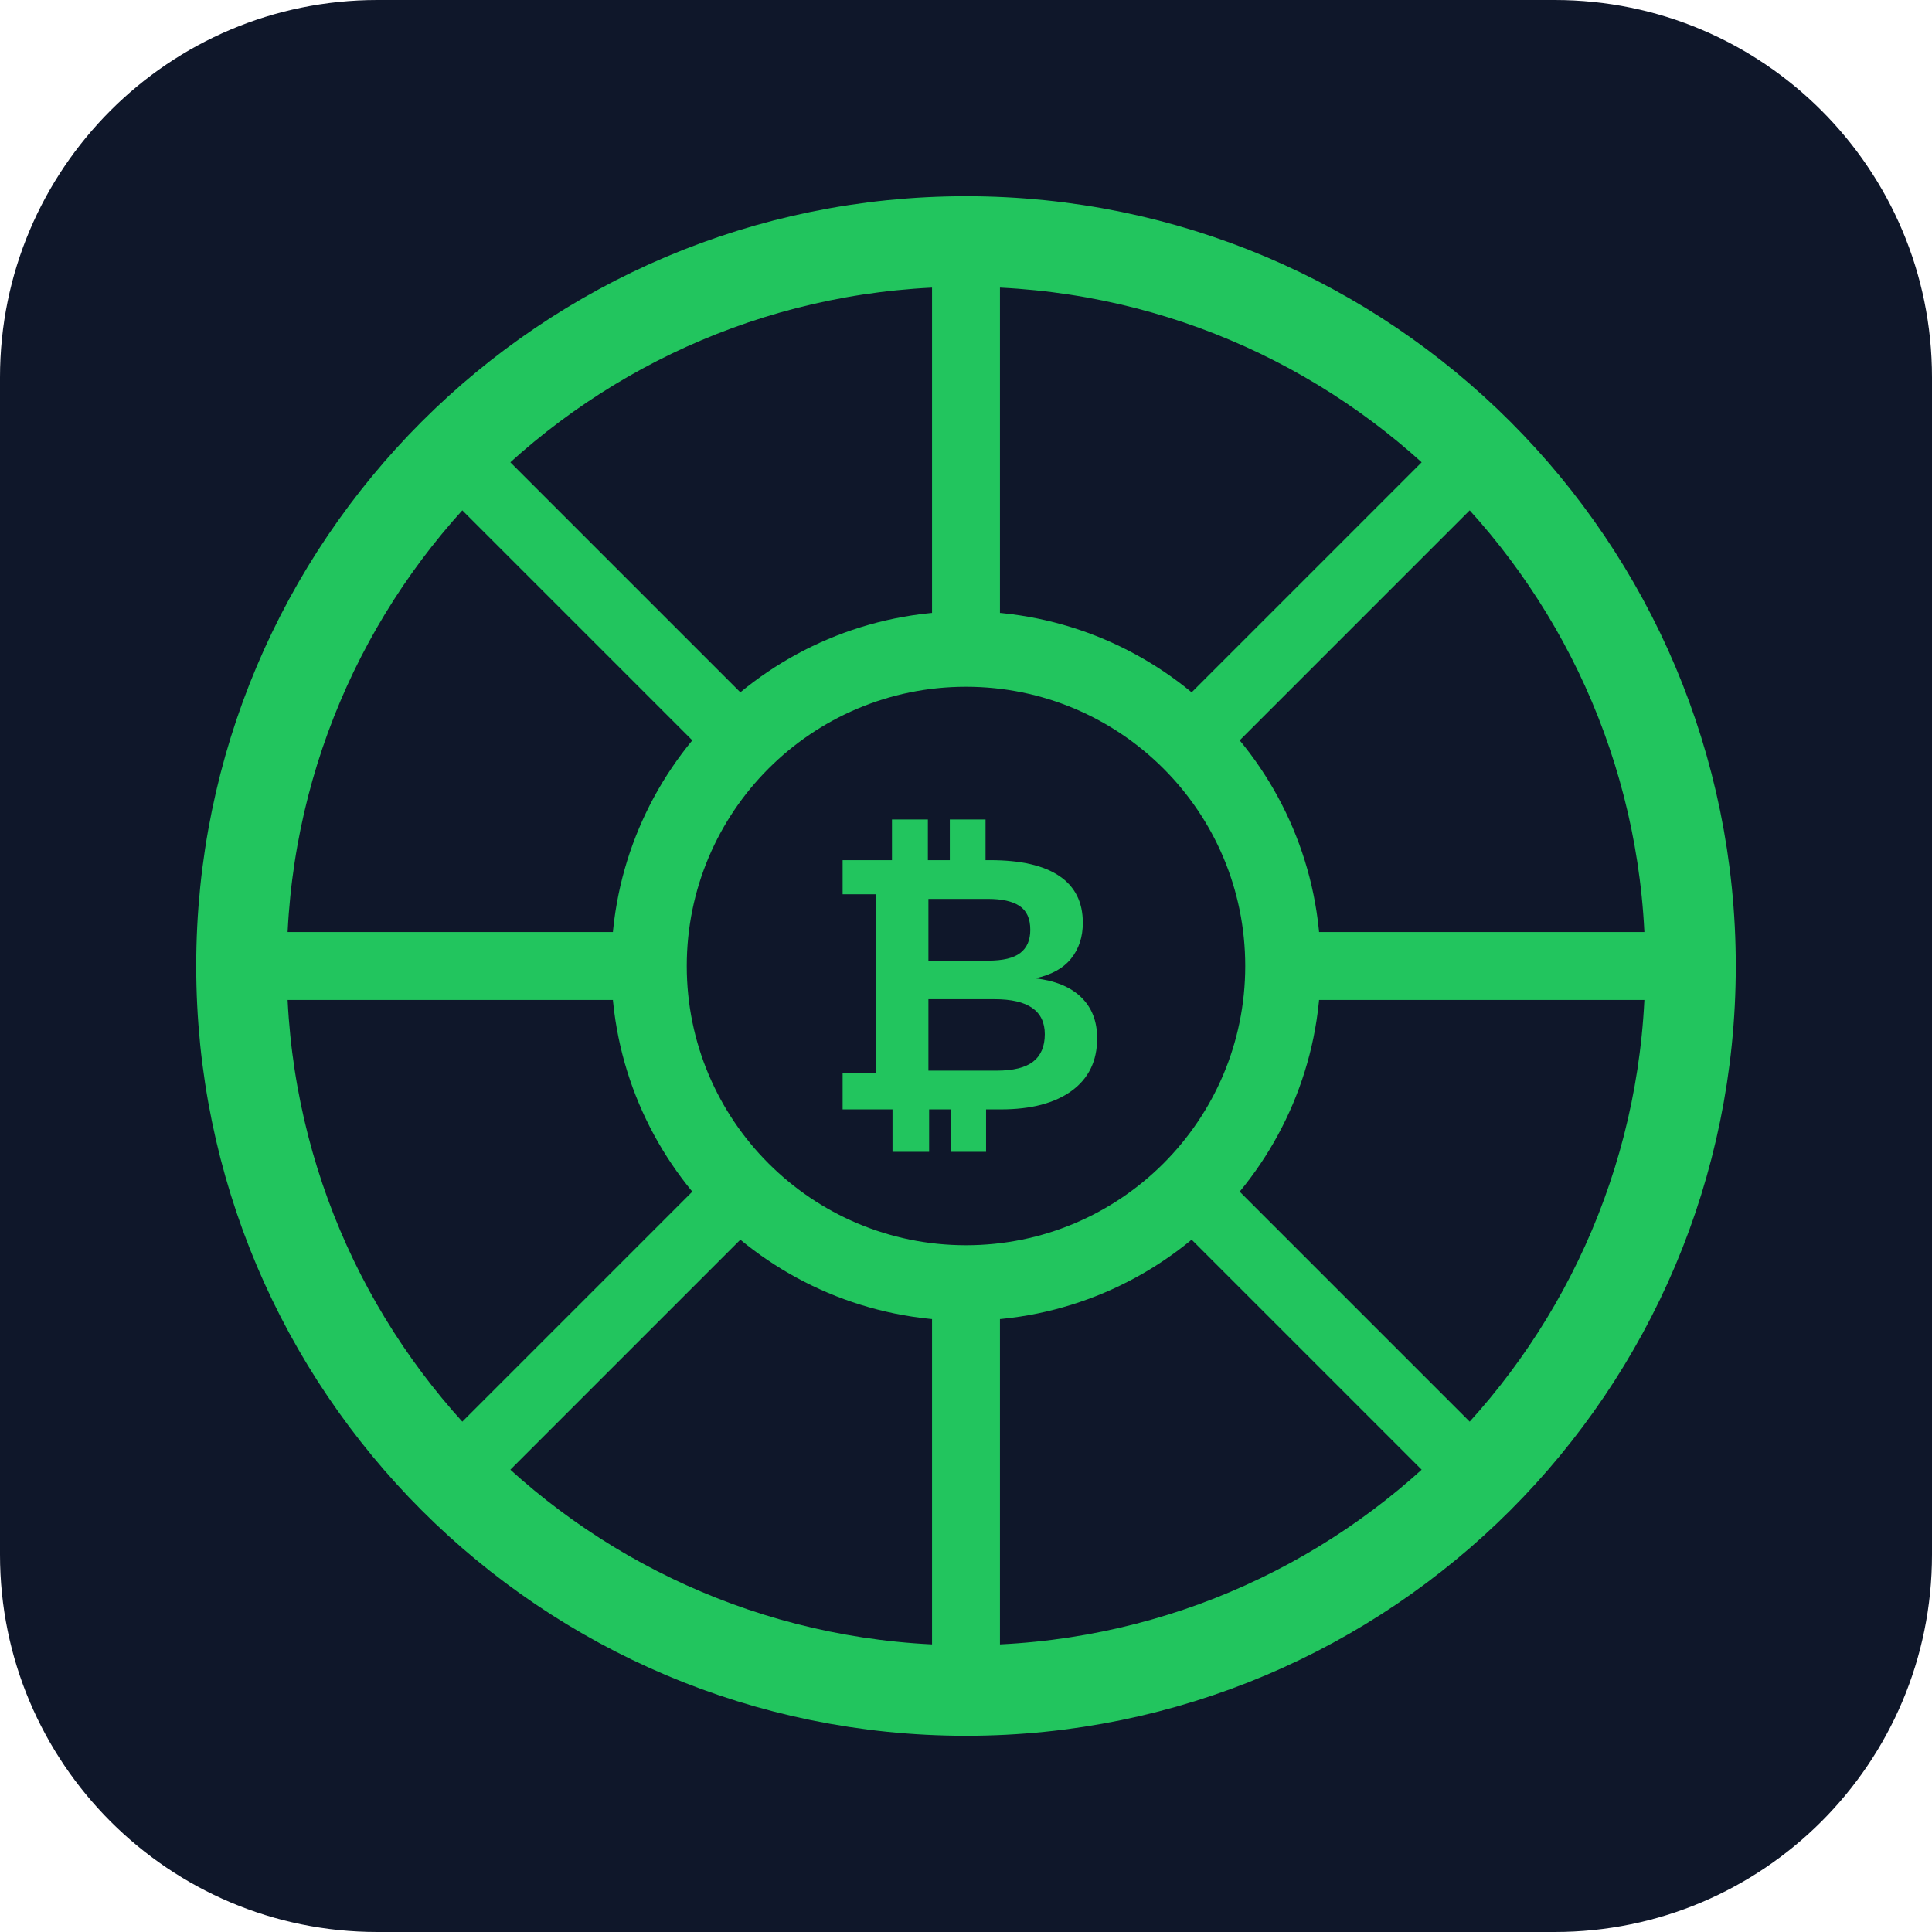
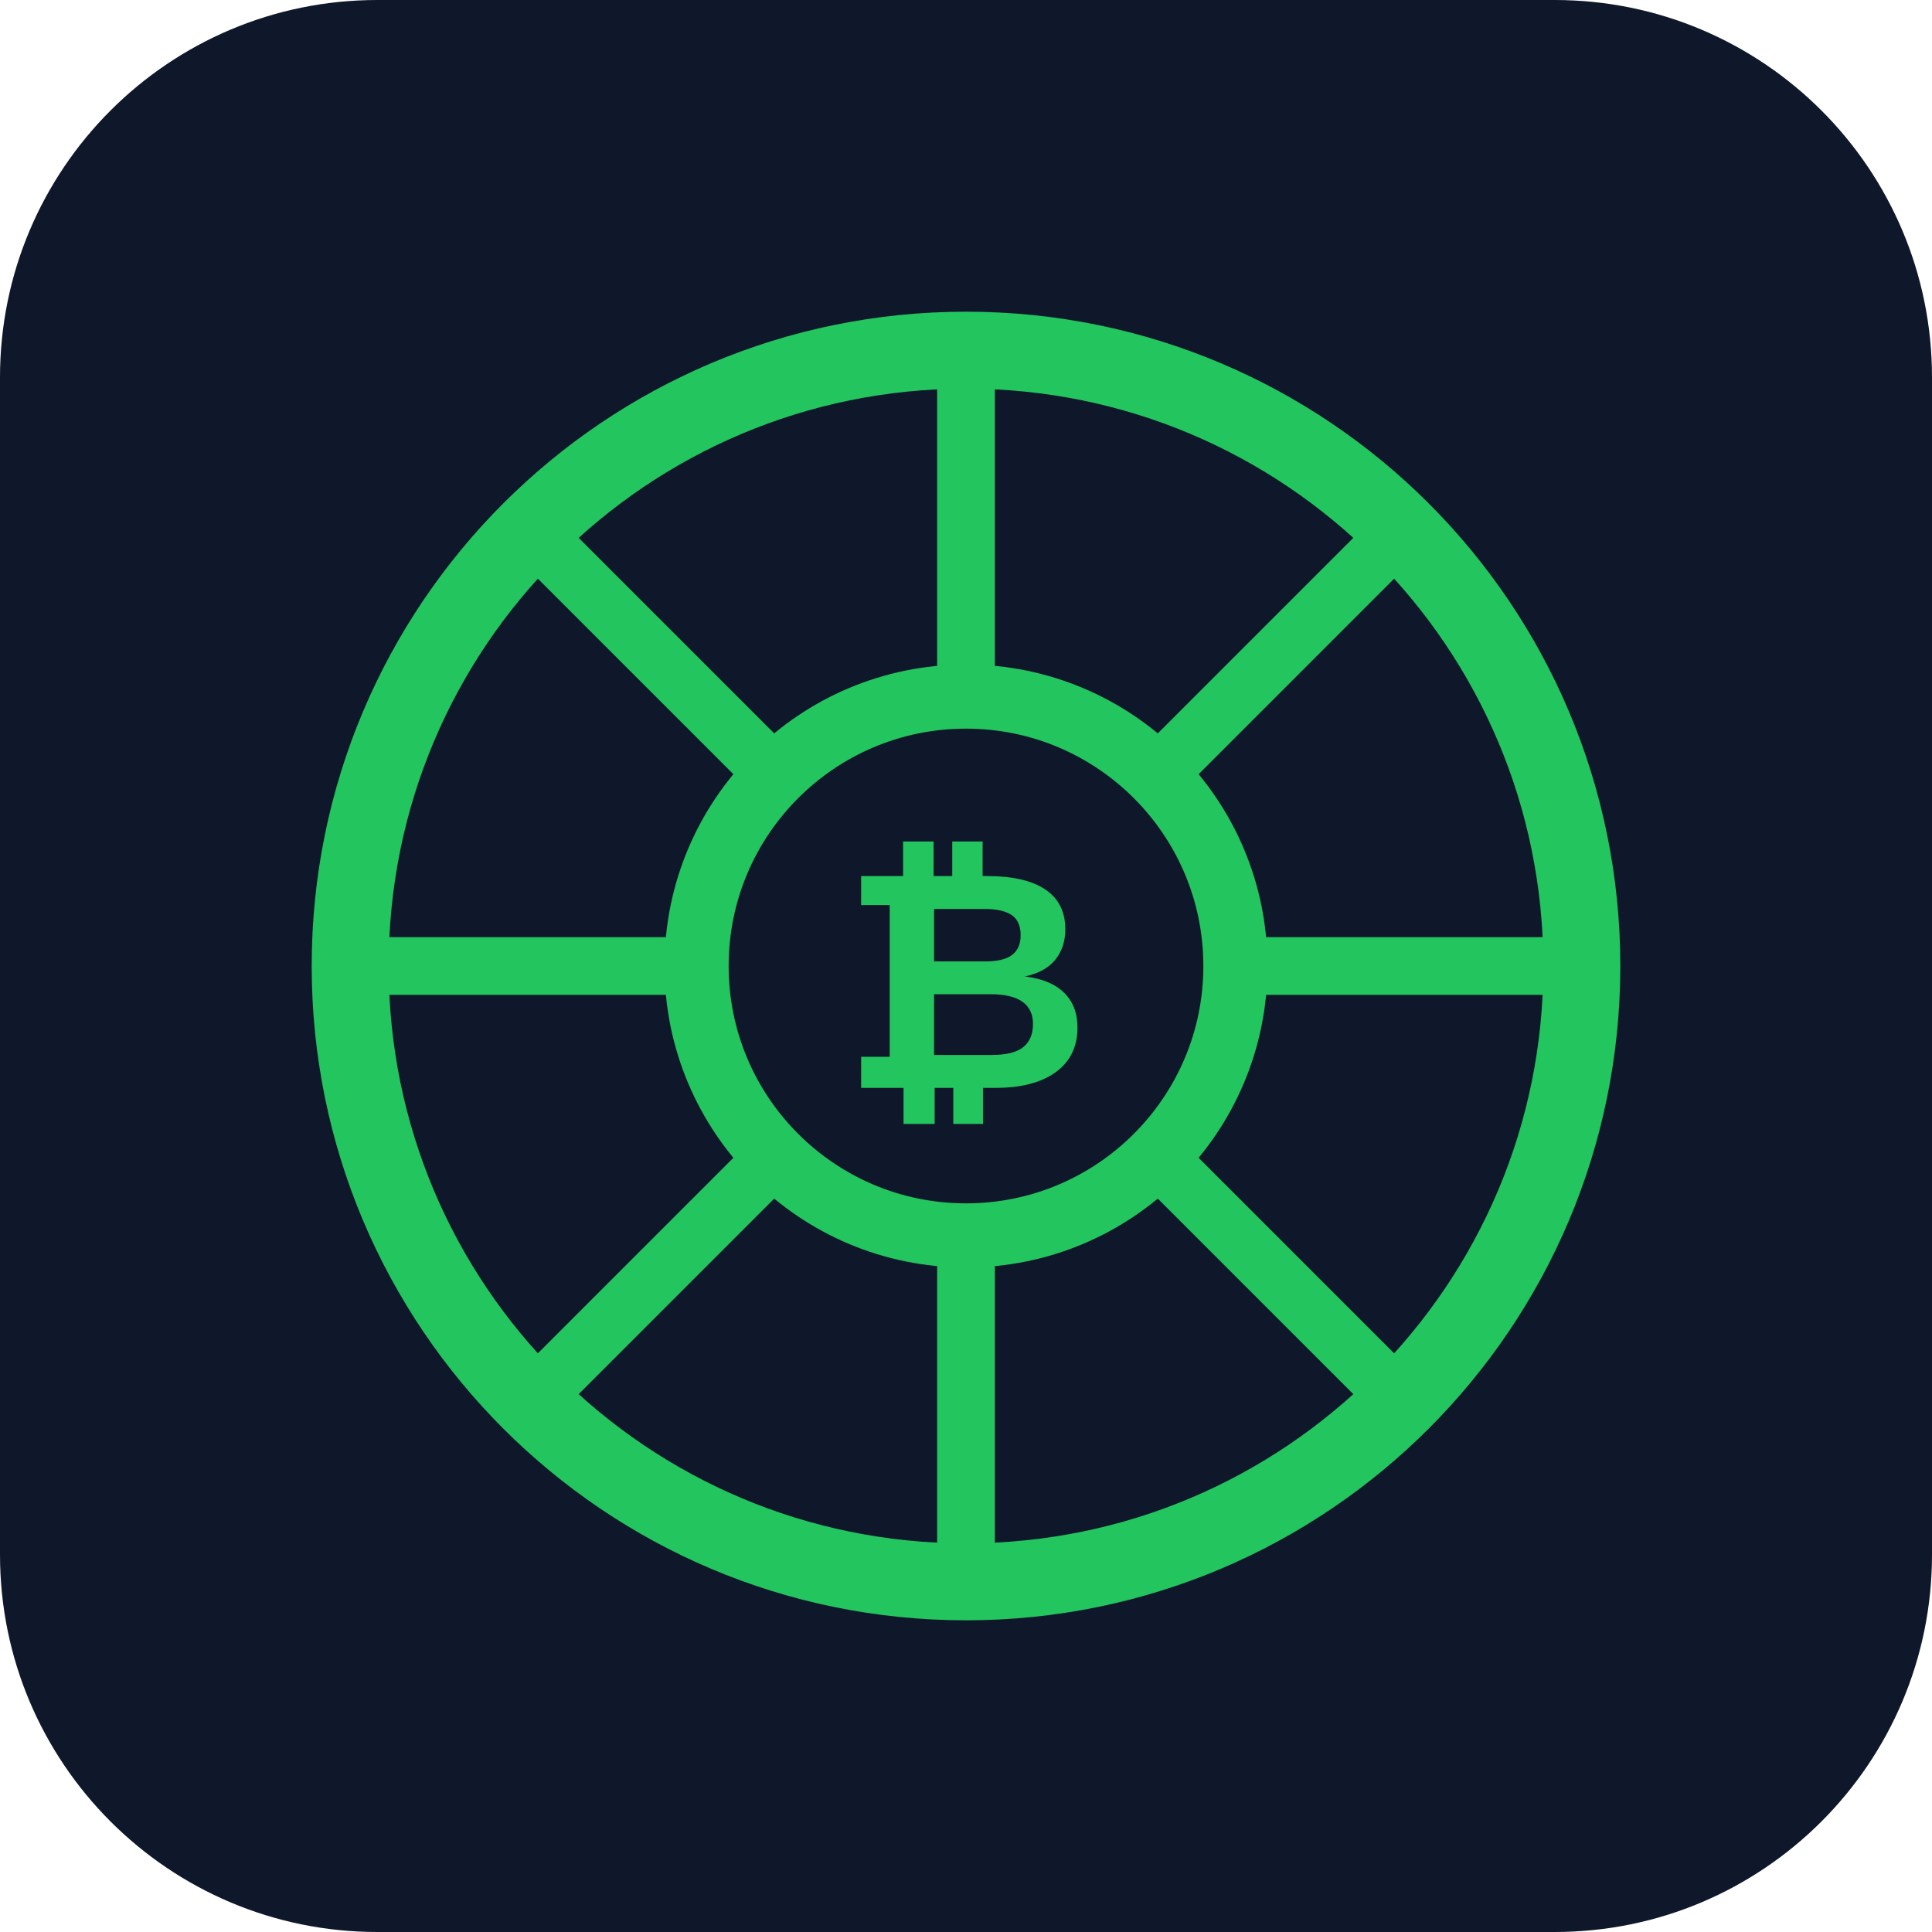
<svg xmlns="http://www.w3.org/2000/svg" viewBox="0 0 512 512" width="512" height="512">
  <rect width="512" height="512" rx="100" fill="#0f172a" />
-   <circle cx="256" cy="256" r="192" stroke="#22c55e" stroke-width="24" fill="none" />
-   <circle cx="256" cy="256" r="84" stroke="#22c55e" stroke-width="20" fill="none" />
-   <line x1="256" y1="64" x2="256" y2="172" stroke="#22c55e" stroke-width="18" stroke-linecap="round" />
-   <line x1="256" y1="340" x2="256" y2="448" stroke="#22c55e" stroke-width="18" stroke-linecap="round" />
-   <line x1="64" y1="256" x2="172" y2="256" stroke="#22c55e" stroke-width="18" stroke-linecap="round" />
-   <line x1="340" y1="256" x2="448" y2="256" stroke="#22c55e" stroke-width="18" stroke-linecap="round" />
-   <line x1="120" y1="120" x2="195" y2="195" stroke="#22c55e" stroke-width="18" stroke-linecap="round" />
-   <line x1="317" y1="317" x2="392" y2="392" stroke="#22c55e" stroke-width="18" stroke-linecap="round" />
-   <line x1="392" y1="120" x2="317" y2="195" stroke="#22c55e" stroke-width="18" stroke-linecap="round" />
-   <line x1="195" y1="317" x2="120" y2="392" stroke="#22c55e" stroke-width="18" stroke-linecap="round" />
-   <text x="256" y="294" text-anchor="middle" font-family="Arial,sans-serif" font-size="96" font-weight="bold" fill="#22c55e">₿</text>
+   <g transform="translate(256,256) scale(0.85) translate(-256,-256)">
+     <circle cx="256" cy="256" r="192" stroke="#22c55e" stroke-width="24" fill="none" />
+     <circle cx="256" cy="256" r="84" stroke="#22c55e" stroke-width="20" fill="none" />
+     <line x1="256" y1="64" x2="256" y2="172" stroke="#22c55e" stroke-width="18" stroke-linecap="round" />
+     <line x1="256" y1="340" x2="256" y2="448" stroke="#22c55e" stroke-width="18" stroke-linecap="round" />
+     <line x1="64" y1="256" x2="172" y2="256" stroke="#22c55e" stroke-width="18" stroke-linecap="round" />
+     <line x1="340" y1="256" x2="448" y2="256" stroke="#22c55e" stroke-width="18" stroke-linecap="round" />
+     <line x1="120" y1="120" x2="195" y2="195" stroke="#22c55e" stroke-width="18" stroke-linecap="round" />
+     <line x1="317" y1="317" x2="392" y2="392" stroke="#22c55e" stroke-width="18" stroke-linecap="round" />
+     <line x1="392" y1="120" x2="317" y2="195" stroke="#22c55e" stroke-width="18" stroke-linecap="round" />
+     <line x1="195" y1="317" x2="120" y2="392" stroke="#22c55e" stroke-width="18" stroke-linecap="round" />
+     <text x="256" y="294" text-anchor="middle" font-family="Arial,sans-serif" font-size="96" font-weight="bold" fill="#22c55e">₿</text>
+   </g>
</svg>
